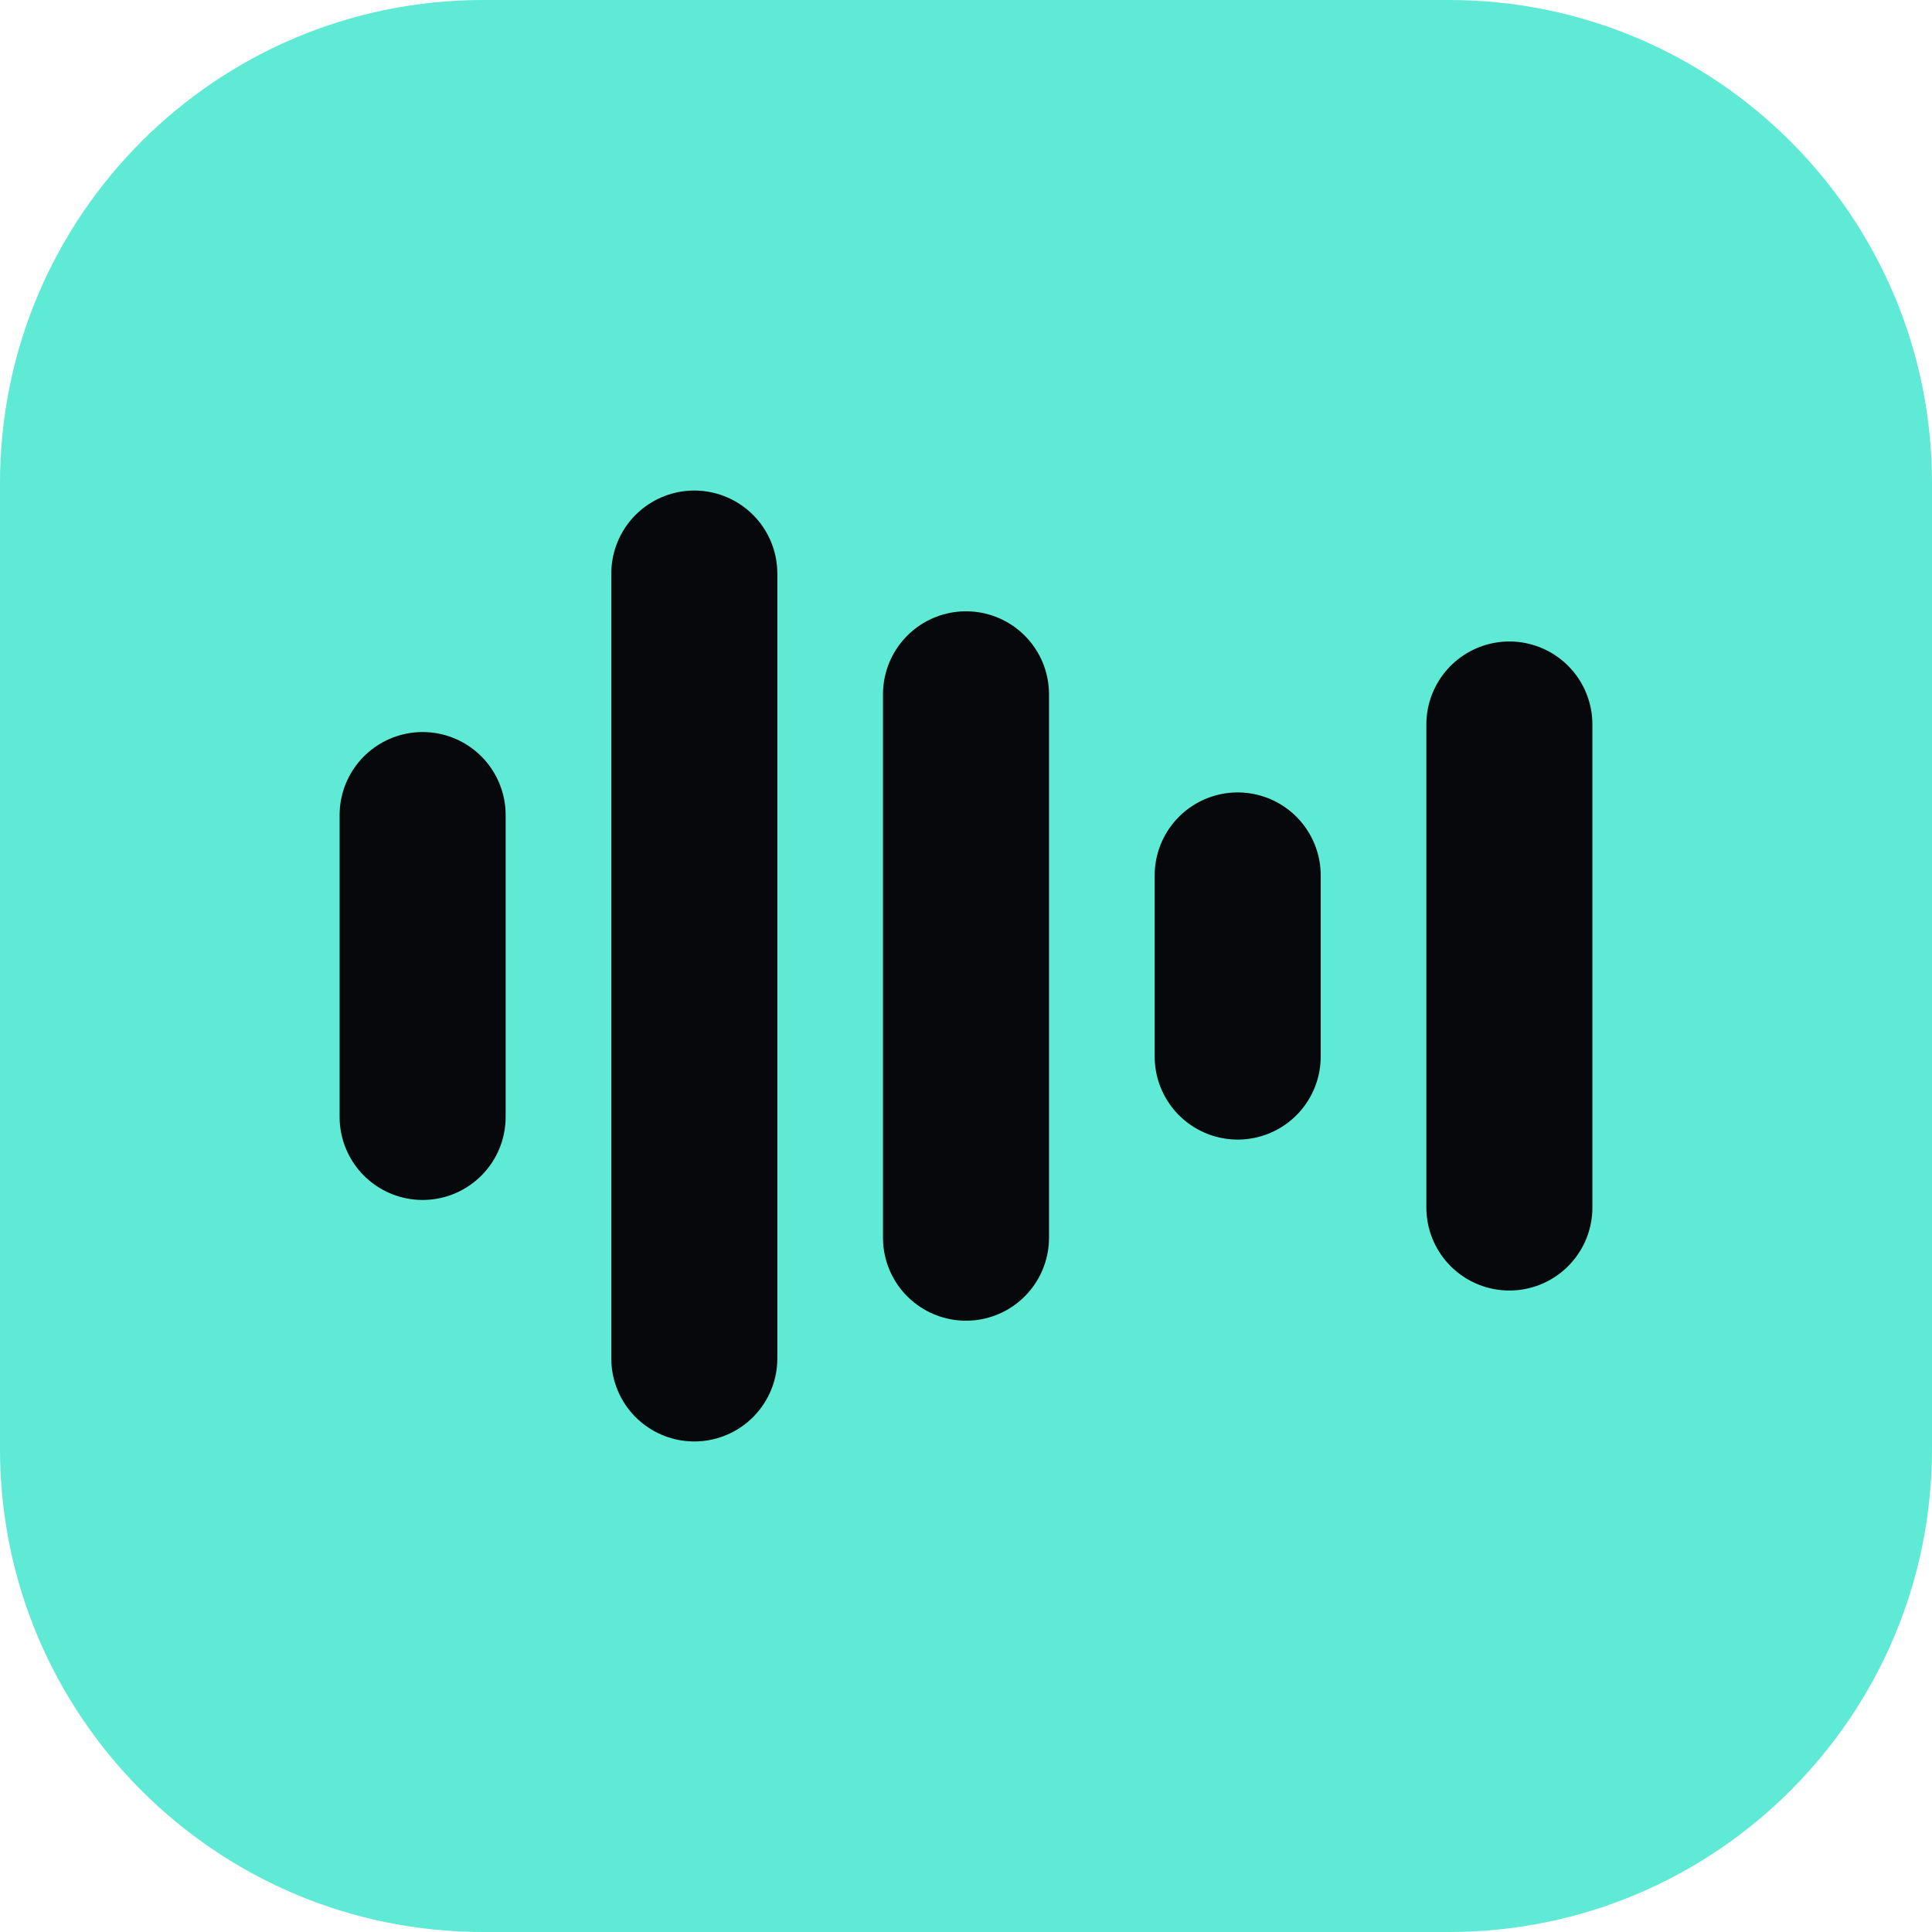
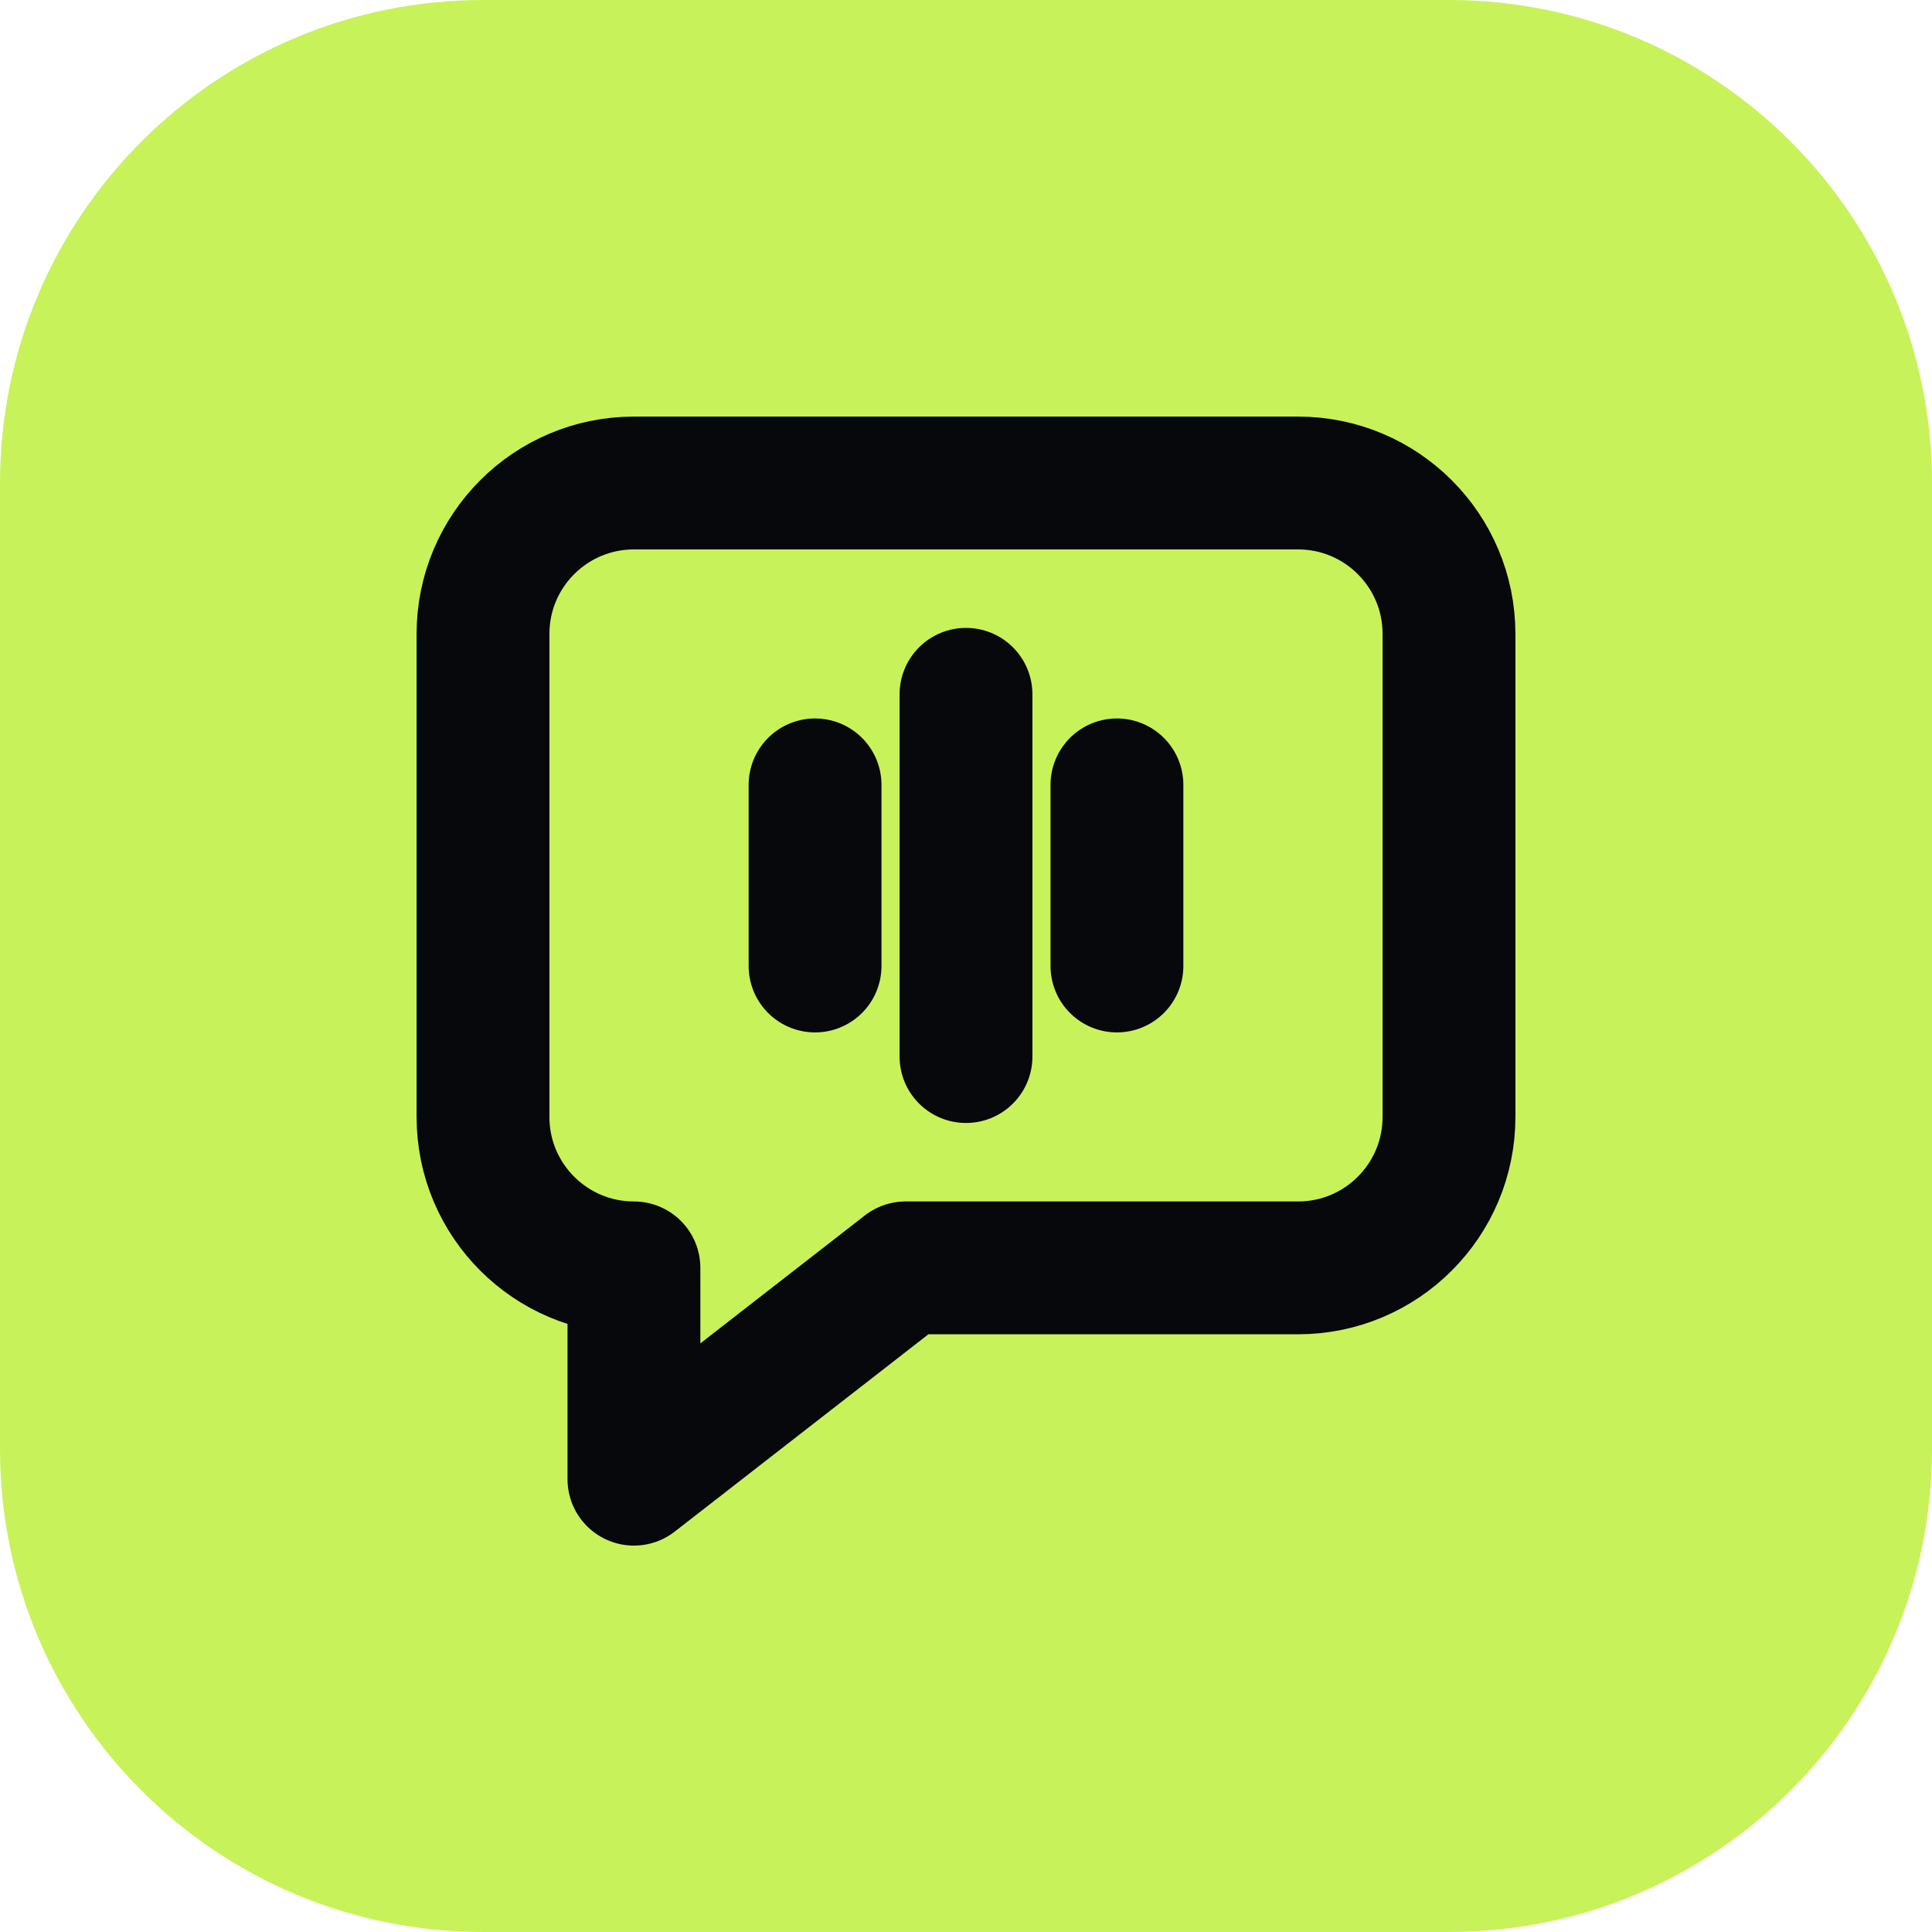
- <svg xmlns="http://www.w3.org/2000/svg" viewBox="0 0 64 64" width="64" height="64" role="img" aria-label="Debrief">
-   <rect width="64" height="64" rx="16" fill="#5eead4" />
-   <path d="M14 27v10M23 19v26M32 23v18M41 29v6M50 24v16" stroke="#06080b" stroke-width="5.5" stroke-linecap="round" fill="none" />
+ <svg xmlns="http://www.w3.org/2000/svg" viewBox="0 0 64 64" width="64" height="64" role="img" aria-label="Sayso">
+   <rect width="64" height="64" rx="16" fill="#c8f25a" />
+   <g transform="translate(8 8) scale(2)" fill="none" stroke="#06080b" stroke-width="2.2" stroke-linecap="round" stroke-linejoin="round">
+     <path d="M4 6.5A2.5 2.5 0 0 1 6.5 4h11A2.5 2.5 0 0 1 20 6.5v8a2.5 2.5 0 0 1-2.5 2.5H11l-4.5 3.5V17A2.5 2.5 0 0 1 4 14.5z" />
+     <path d="M9.5 9v3M12 7.5v6M14.5 9v3" />
+   </g>
</svg>
